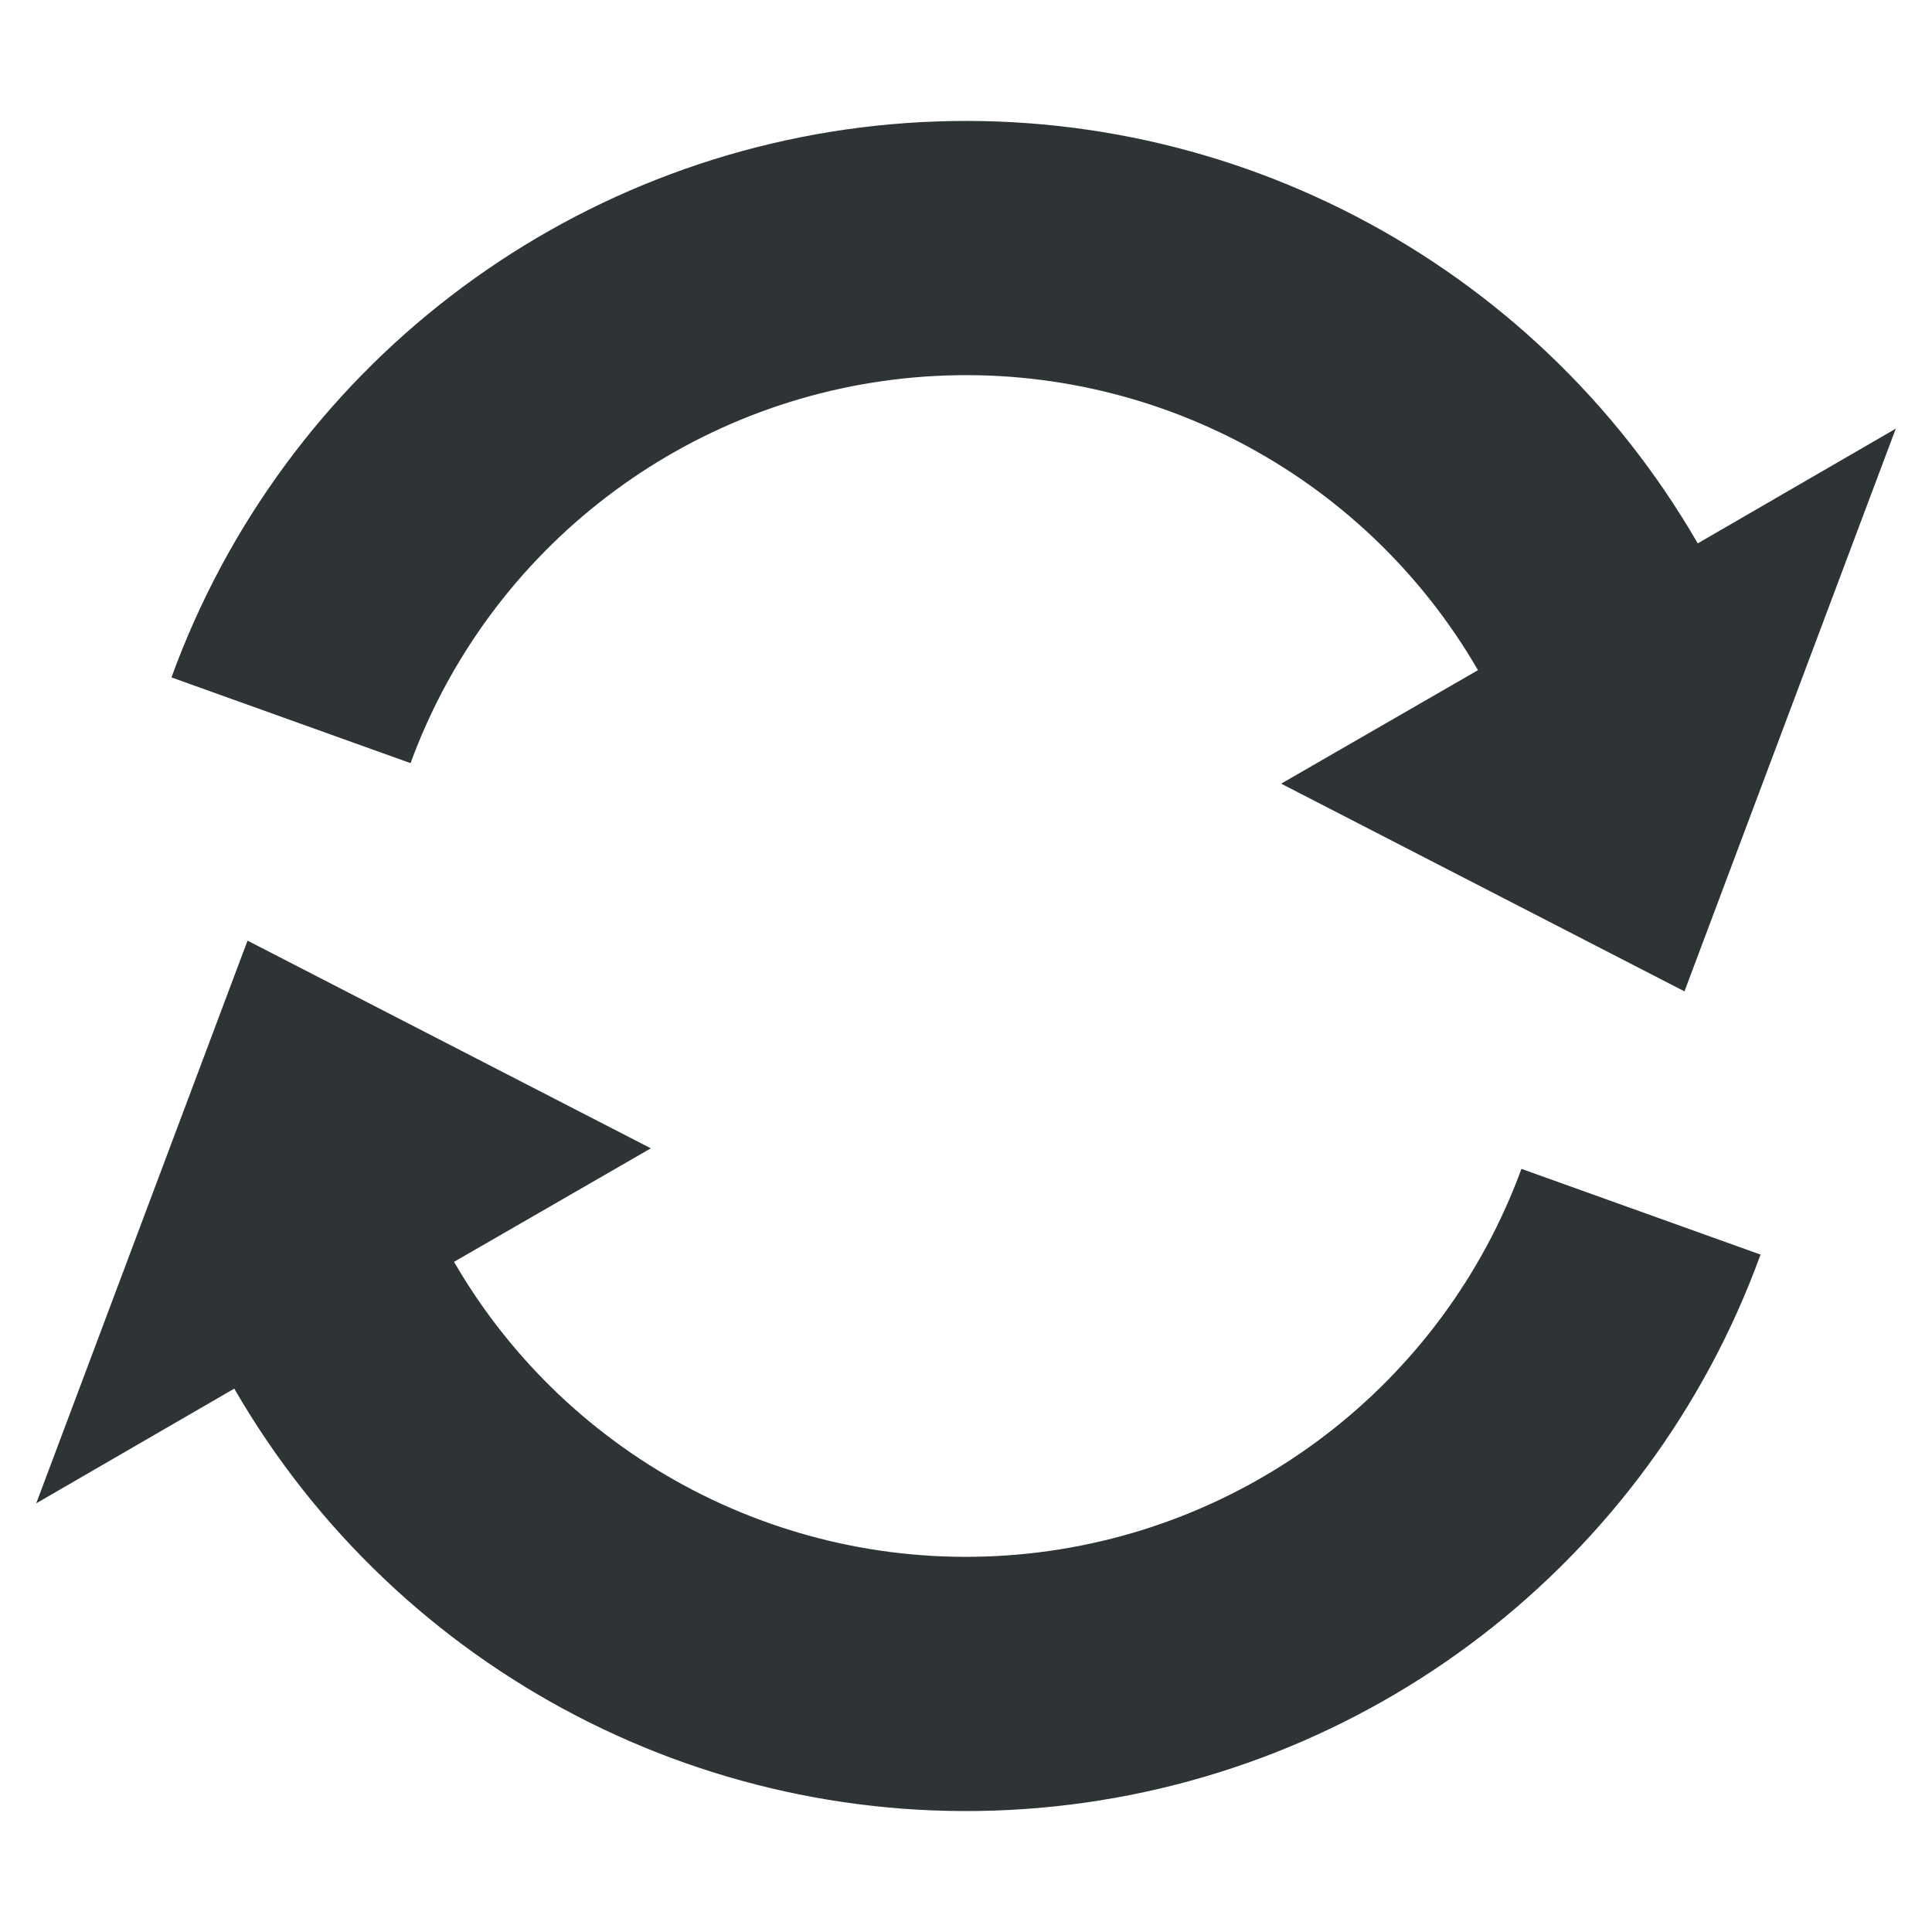
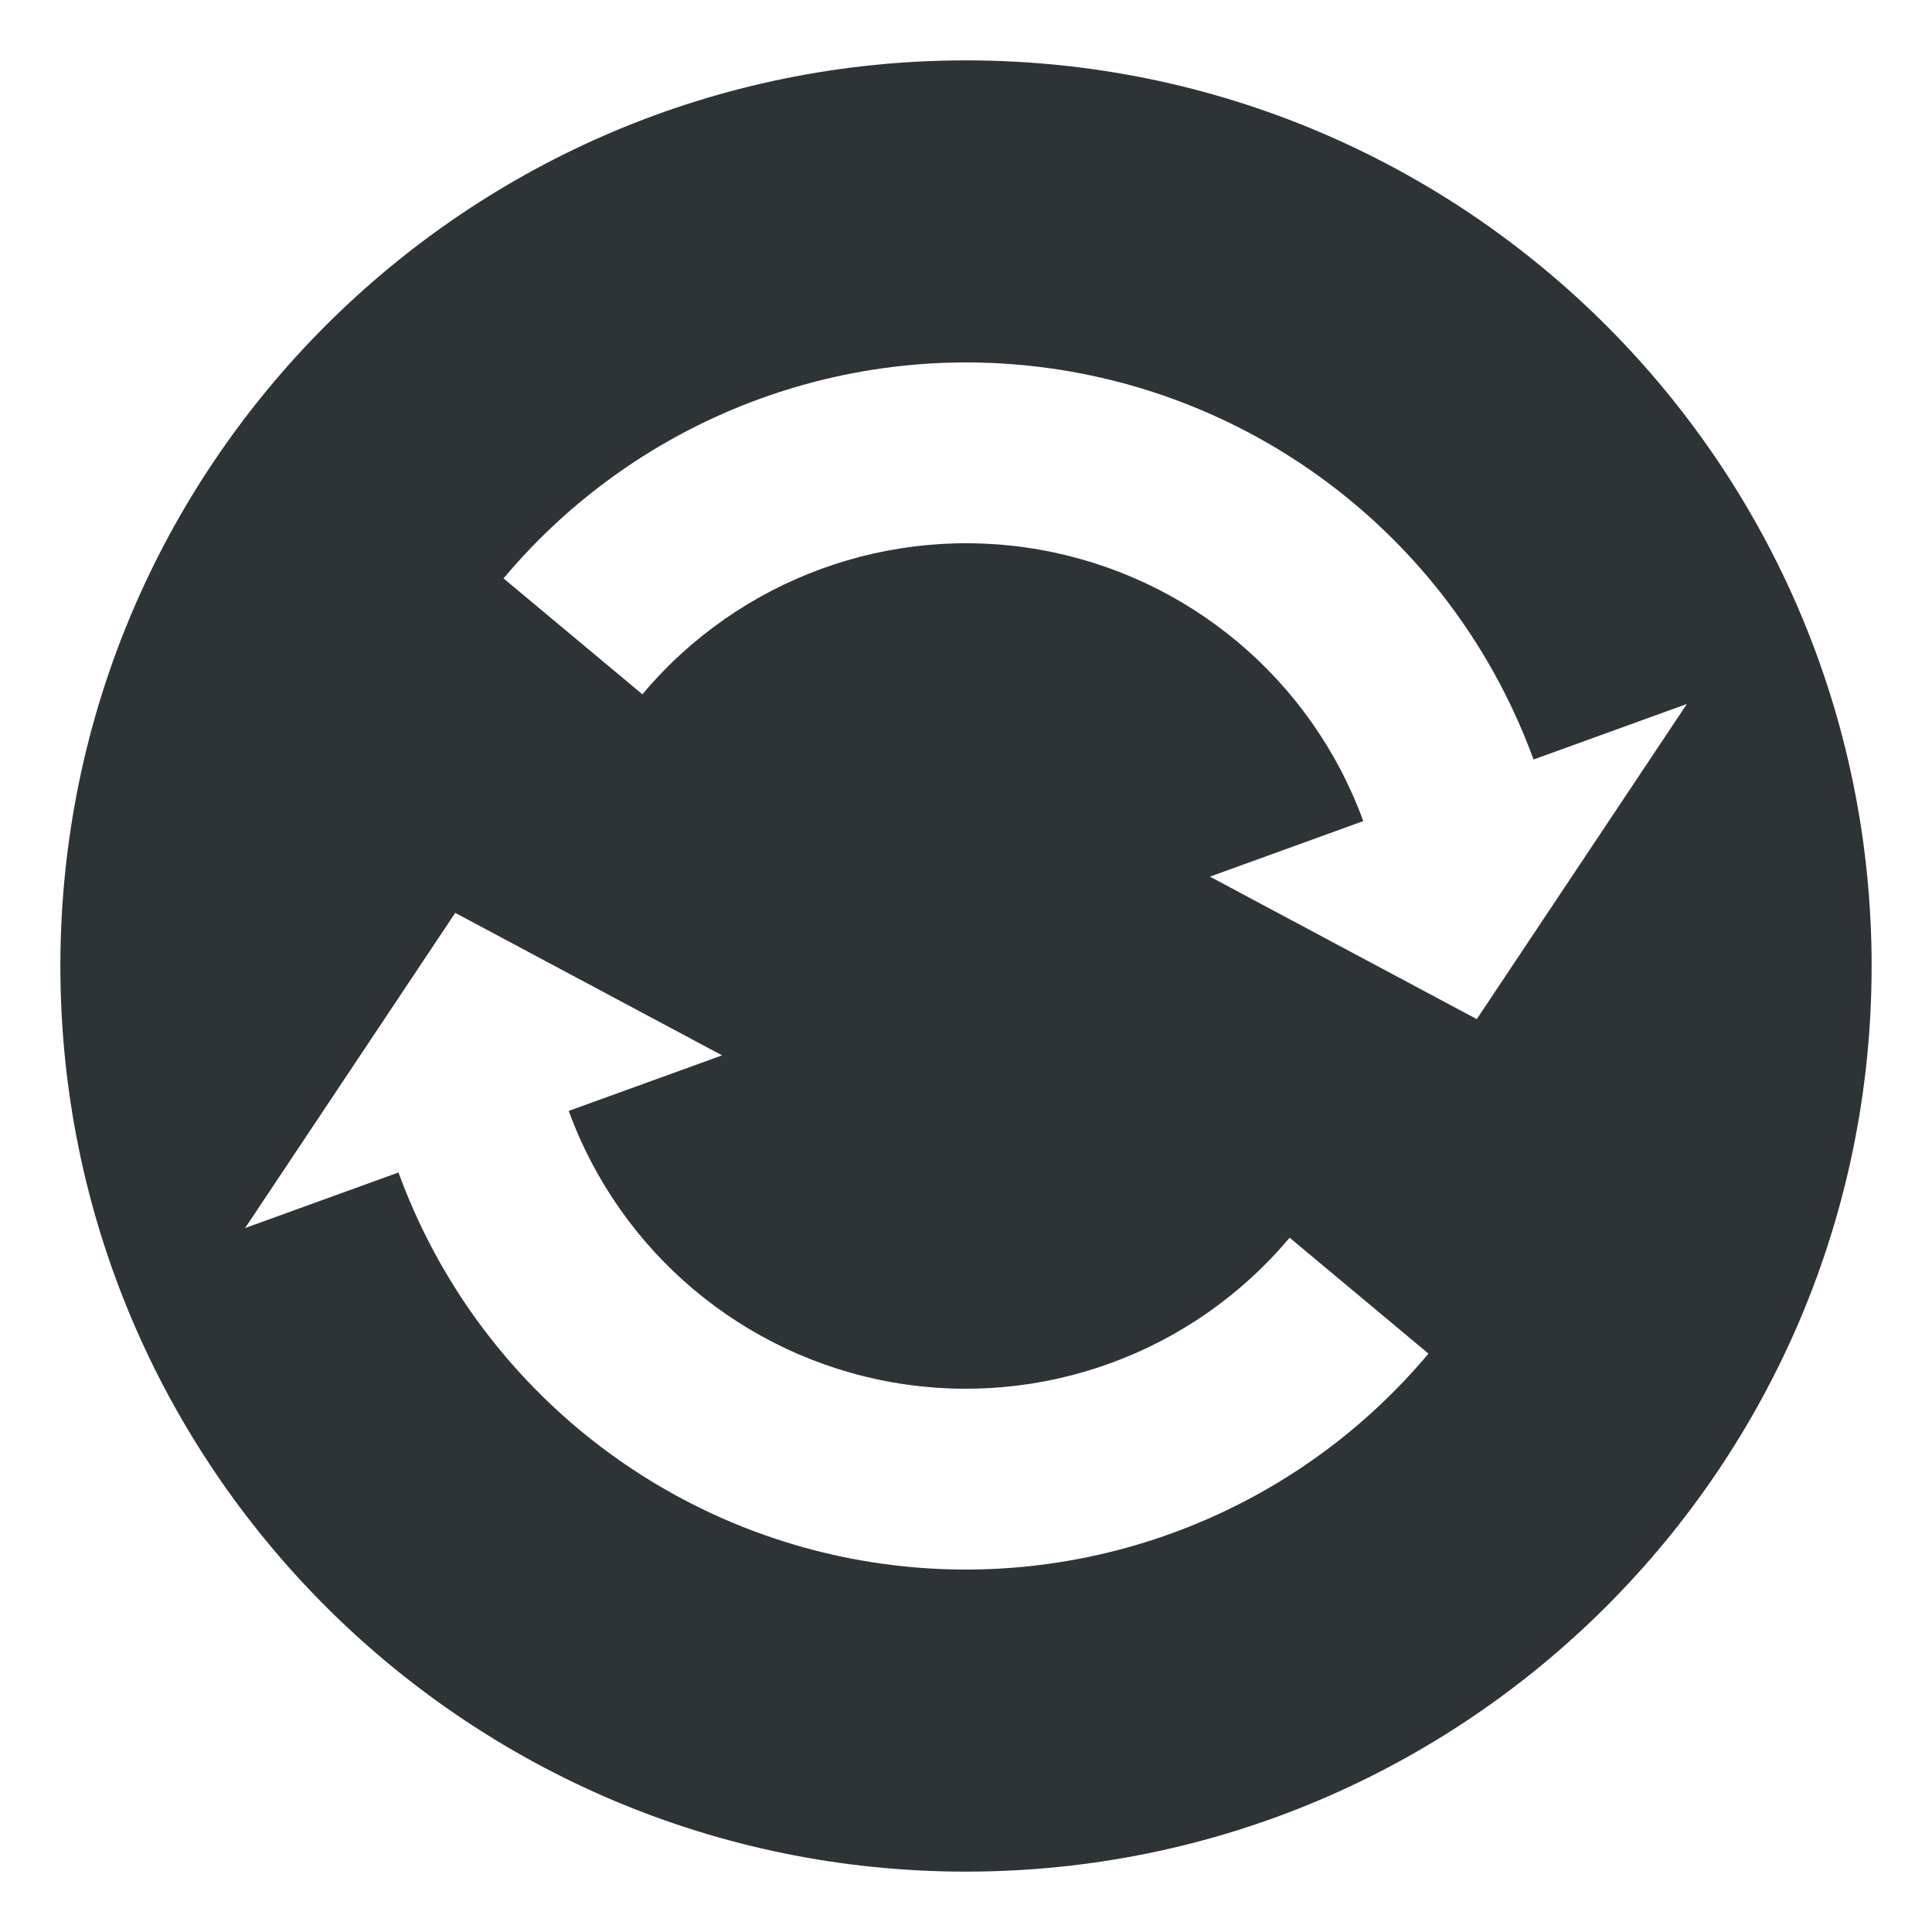
<svg xmlns="http://www.w3.org/2000/svg" width="16" height="16" viewBox="0 0 16 16">
-   <path fill="#2e3436" fill-rule="evenodd" d="M1.42,5.61 A7,7 0 0 1 14.06,4.5 L15.7,3.55 L13.95,8.21 L10.61,6.49 L12.24,5.55 A4.9,4.9 0 0 0 3.4,6.32 Z" />
-   <path fill="#2e3436" fill-rule="evenodd" d="M14.58,10.39 A7,7 0 0 1 1.94,11.5 L0.3,12.45 L2.05,7.79 L5.39,9.51 L3.76,10.45 A4.9,4.9 0 0 0 12.6,9.68 Z" />
+   <path fill="#2e3436" fill-rule="evenodd" d="M0.5,8 A7.5,7.5 0 1 1 15.5,8 A7.5,7.5 0 1 1 0.5,8 Z M11.83,11.21 A5,5 0 0 1 3.3,9.71 L2.03,10.17 L3.77,7.56 L5.98,8.74 L4.71,9.2 A3.5,3.5 0 0 0 10.68,10.25 Z M4.17,4.79 A5,5 0 0 1 12.7,6.29 L13.97,5.83 L12.23,8.44 L10.02,7.26 L11.29,6.8 A3.5,3.5 0 0 0 5.32,5.75 Z" />
</svg>
